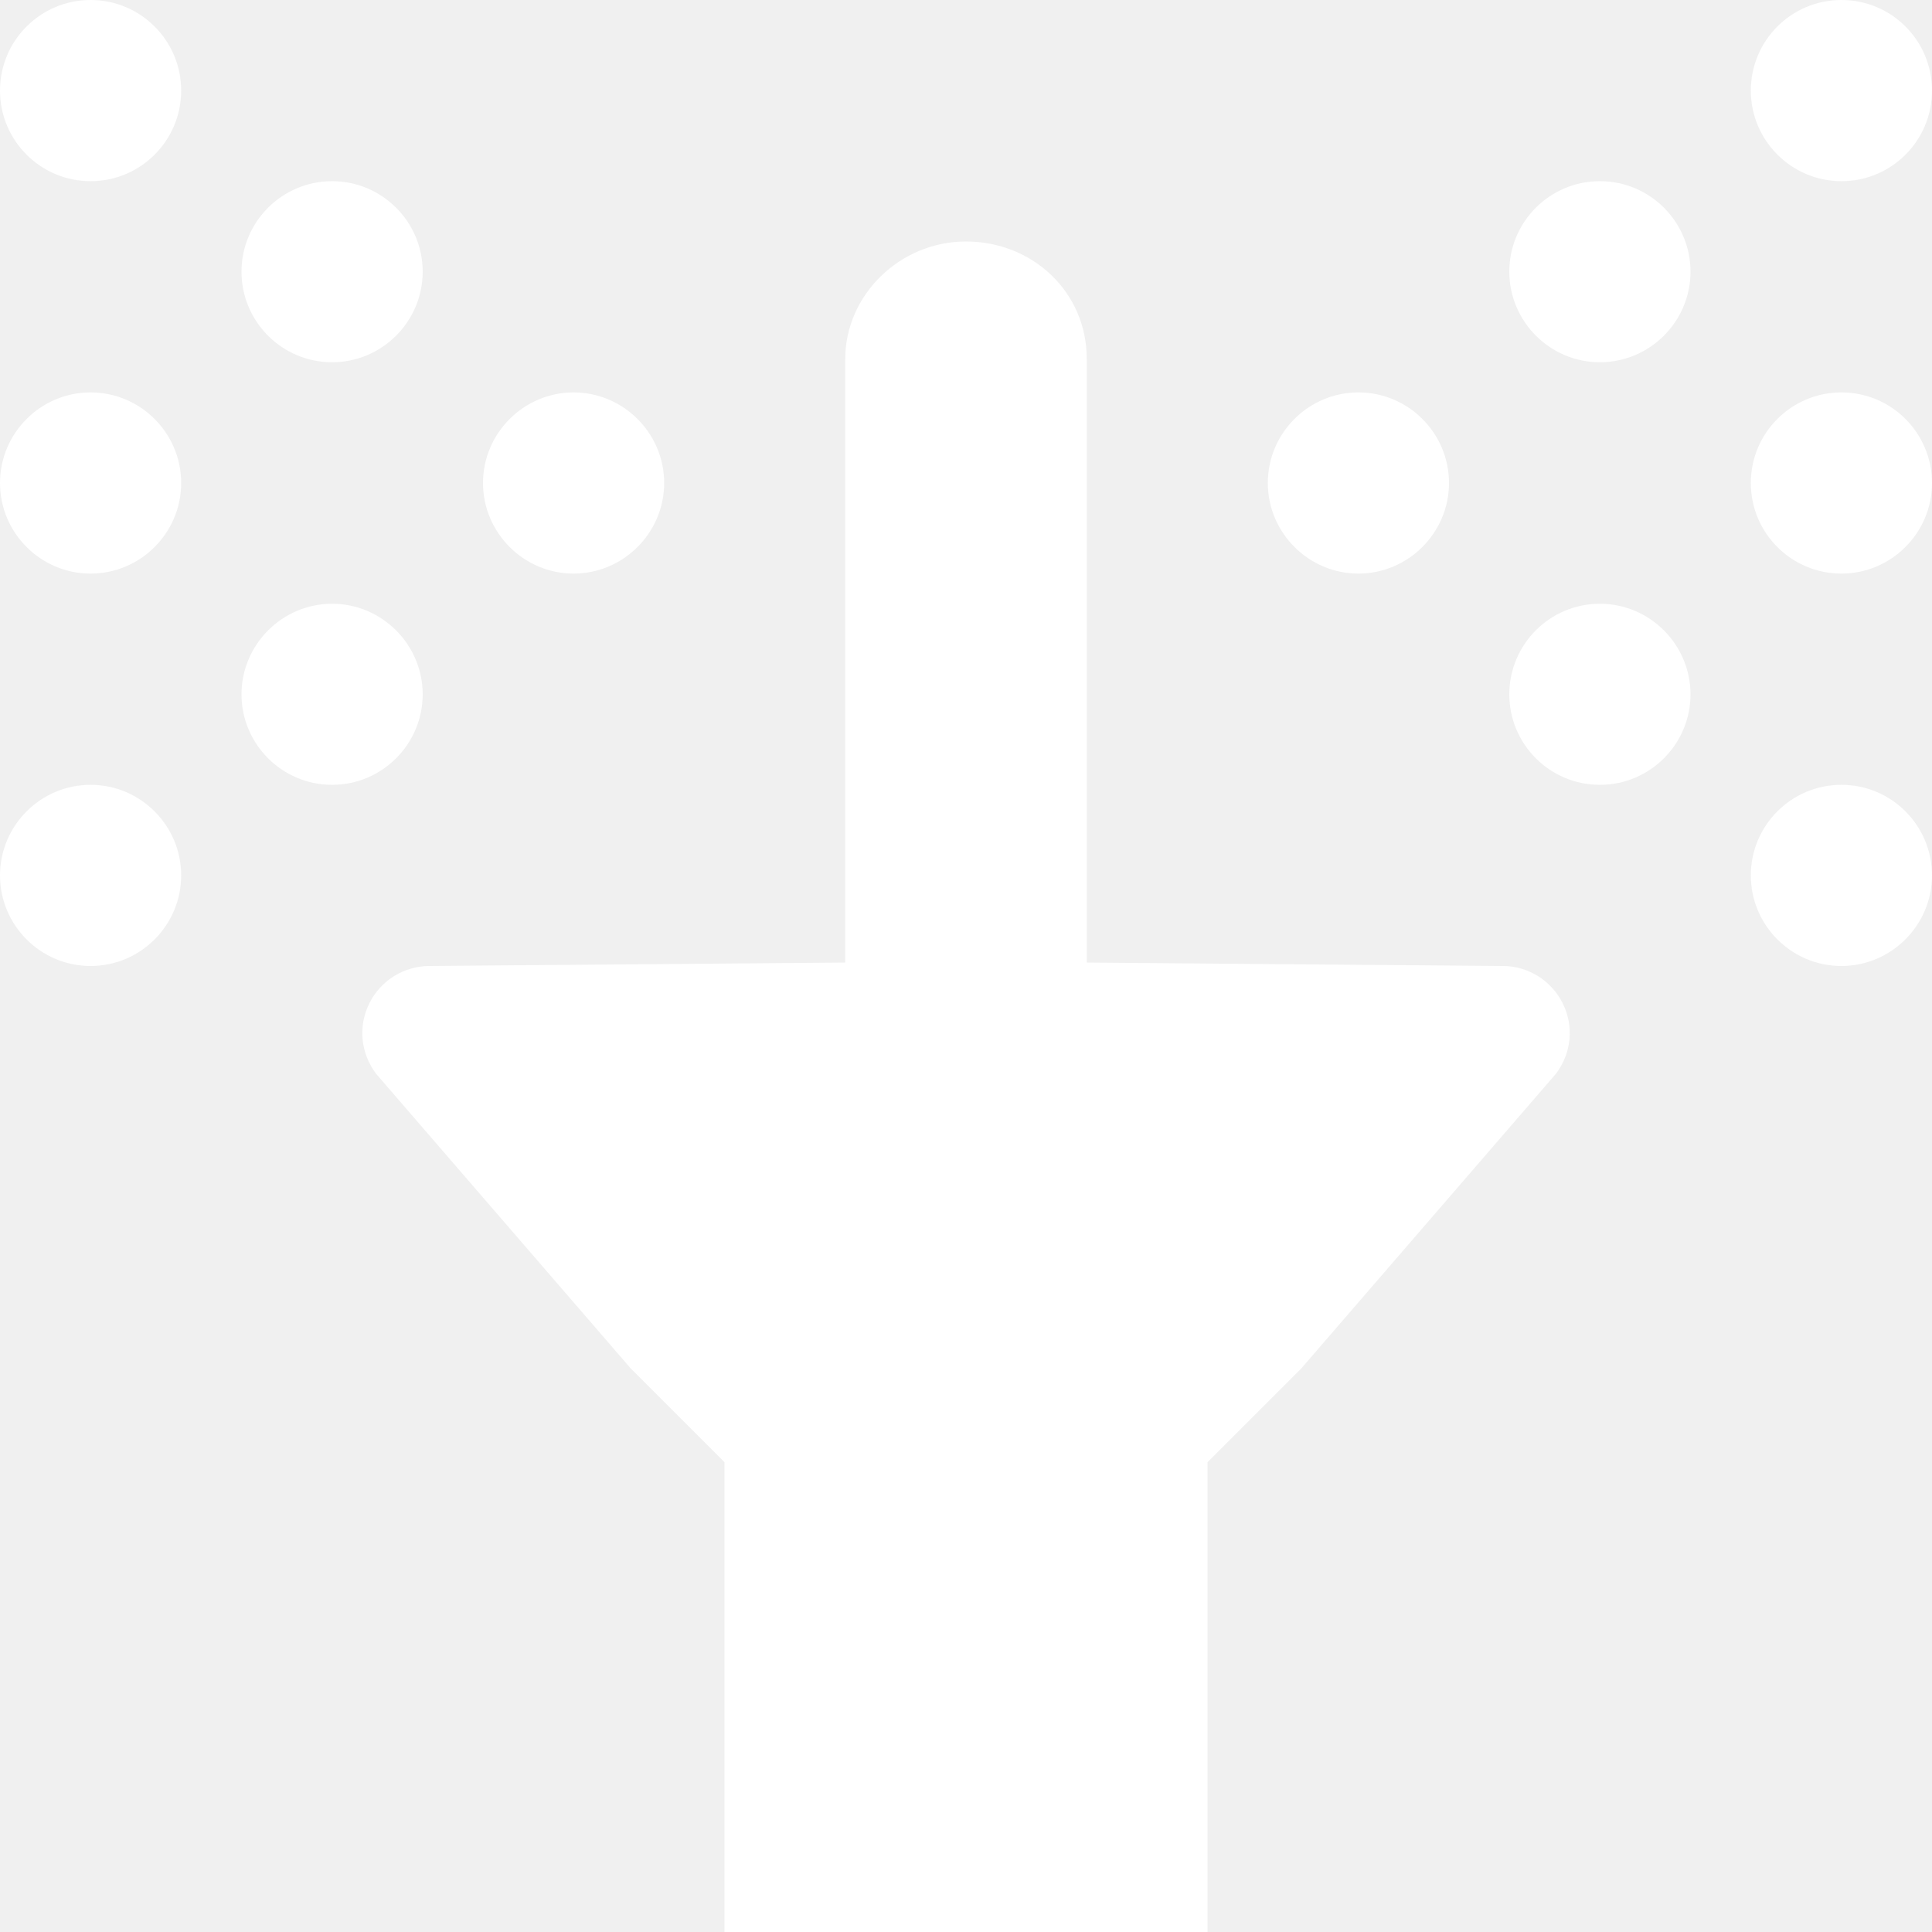
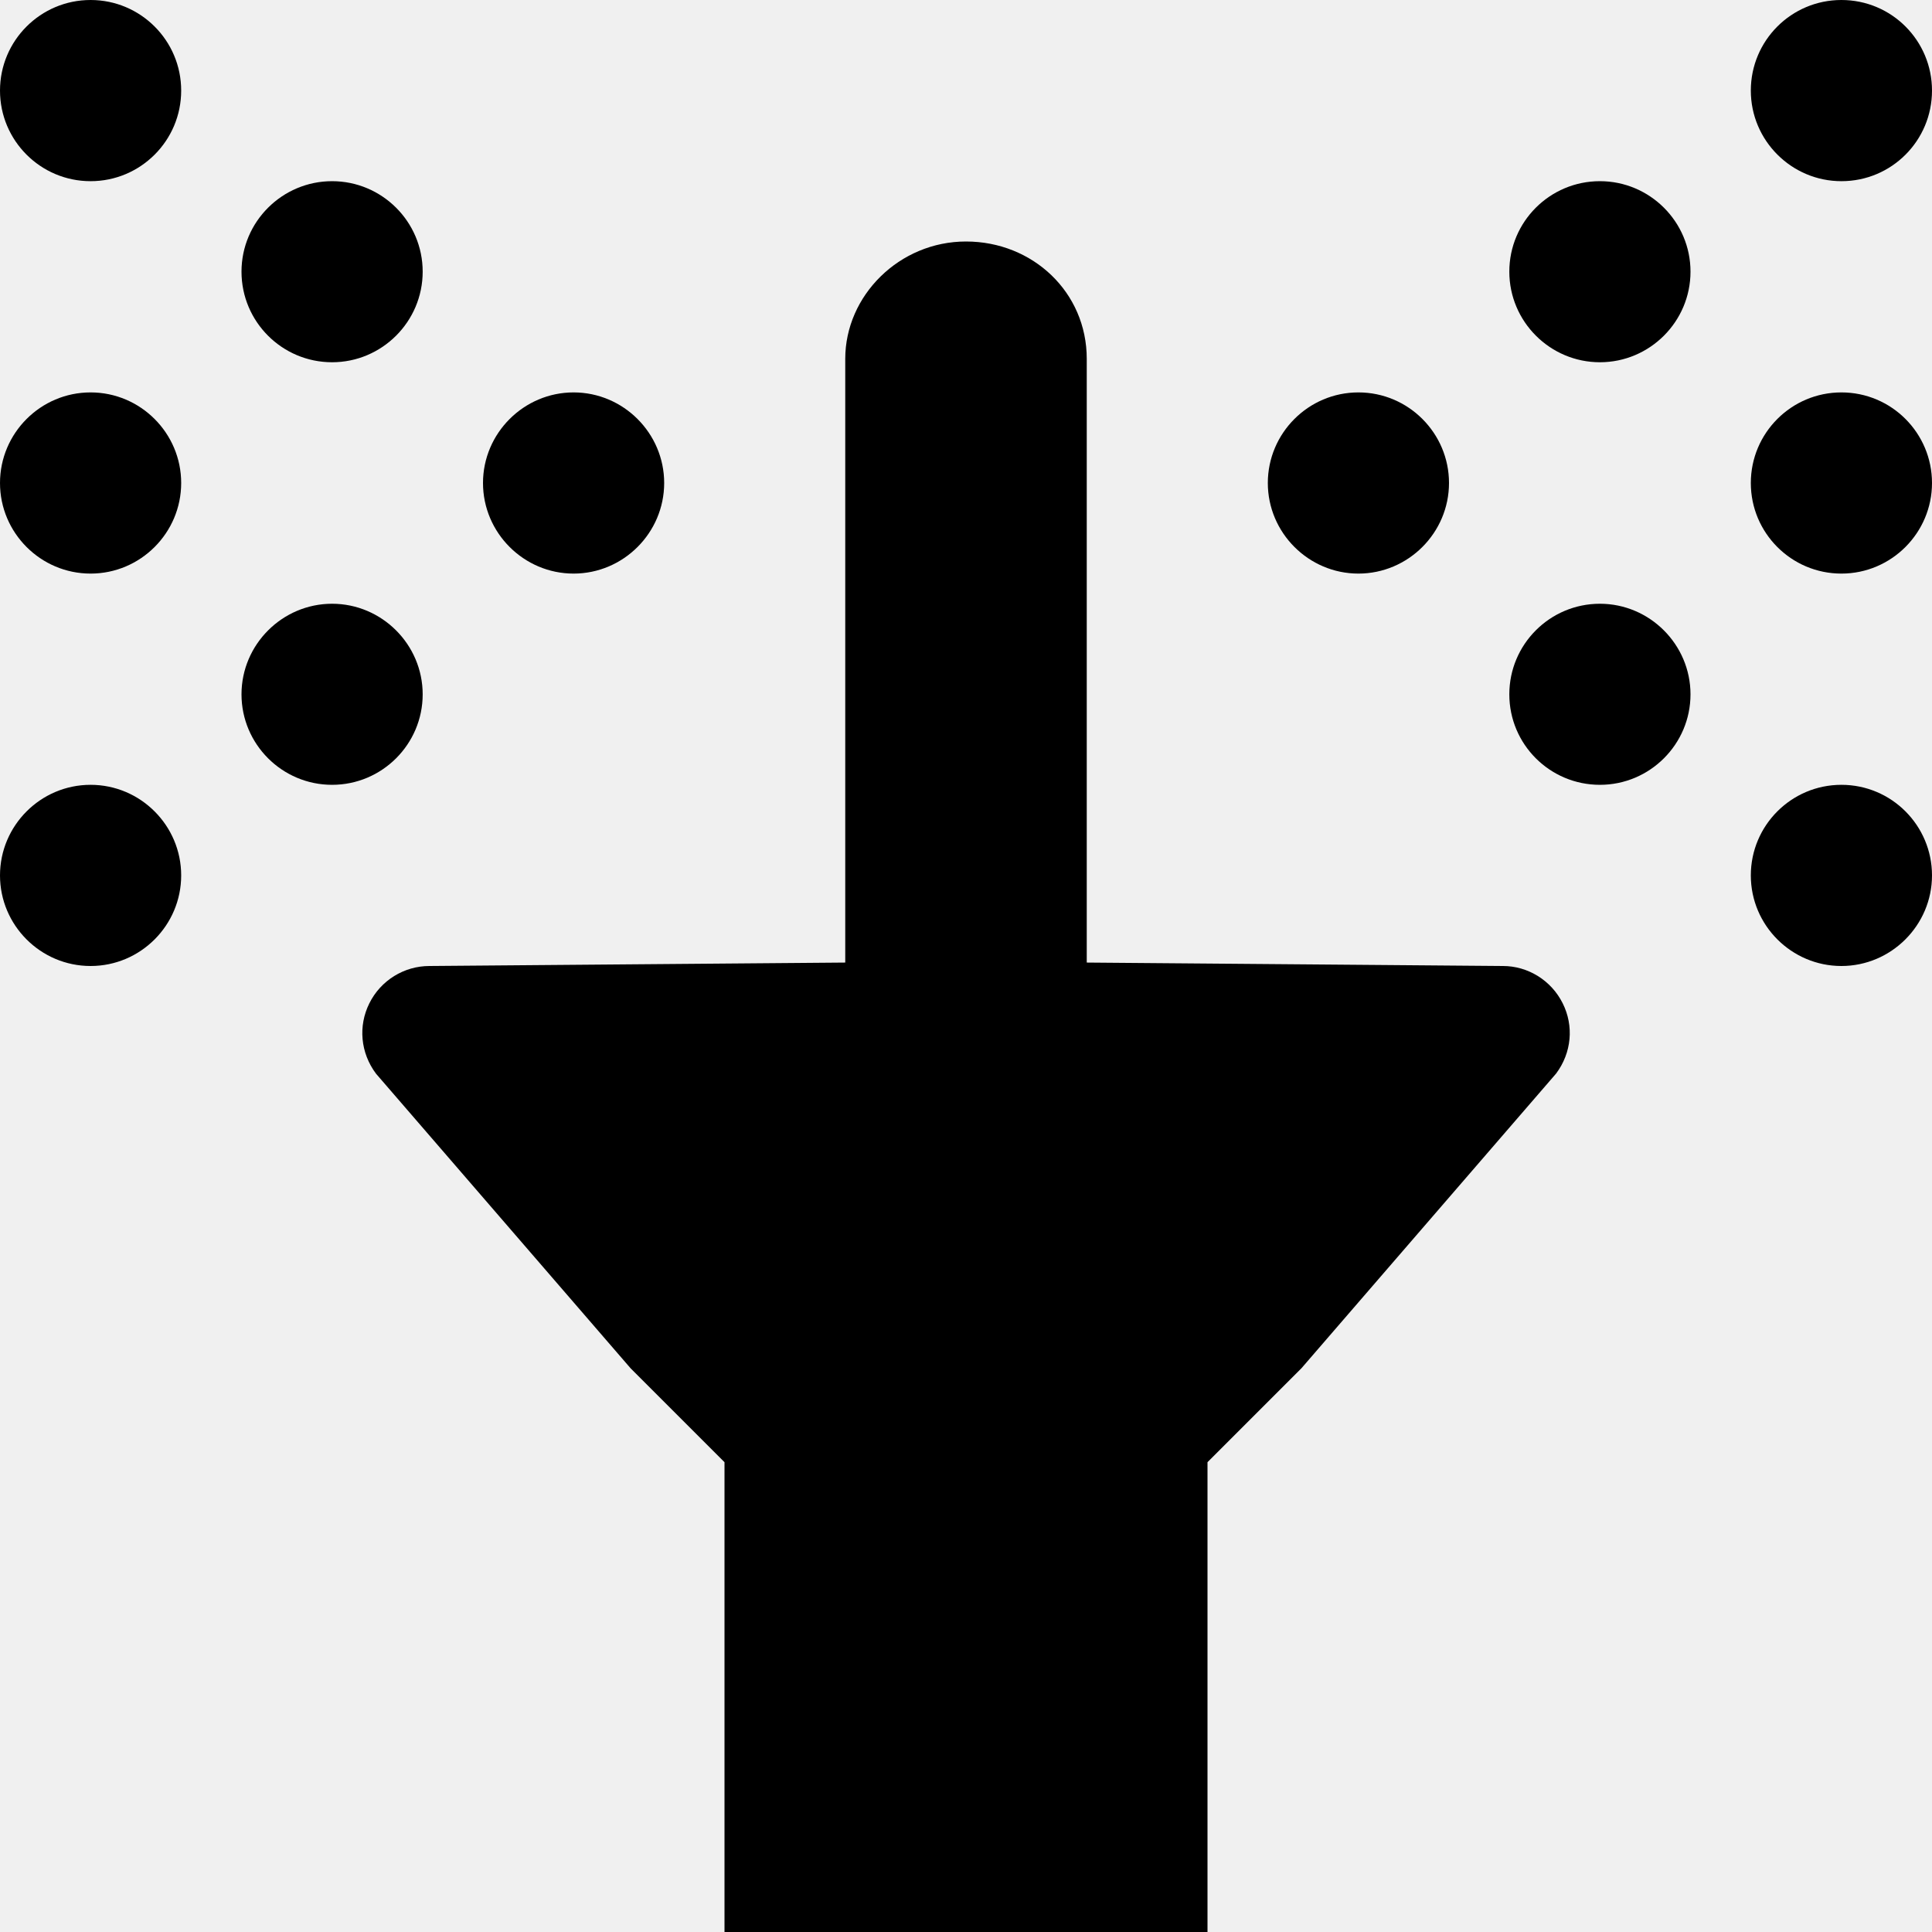
<svg xmlns="http://www.w3.org/2000/svg" width="18" height="18" viewBox="0 0 18 18" fill="none">
-   <path d="M14.003 9L10.125 8.968V3.343C10.125 2.722 9.621 2.25 9 2.25C8.379 2.25 7.875 2.754 7.875 3.343V8.968L4.001 9C3.765 9 3.547 9.134 3.441 9.348C3.336 9.559 3.358 9.809 3.503 10.003L5.876 12.749L6.75 13.623V18H11.25V13.623L12.125 12.748L14.498 10.002C14.643 9.808 14.665 9.558 14.559 9.347C14.453 9.134 14.235 9 14.003 9ZM5.344 5.344C5.808 5.344 6.188 4.964 6.188 4.5C6.188 4.036 5.808 3.656 5.344 3.656C4.88 3.656 4.5 4.036 4.5 4.5C4.5 4.964 4.88 5.344 5.344 5.344ZM3.094 3.375C3.558 3.375 3.938 2.997 3.938 2.531C3.938 2.065 3.558 1.688 3.094 1.688C2.63 1.688 2.25 2.065 2.25 2.531C2.25 2.997 2.628 3.375 3.094 3.375ZM3.938 6.469C3.938 6.005 3.558 5.625 3.094 5.625C2.63 5.625 2.25 6.005 2.25 6.469C2.25 6.933 2.628 7.312 3.094 7.312C3.56 7.312 3.938 6.933 3.938 6.469ZM0.844 3.656C0.378 3.656 0 4.036 0 4.5C0 4.964 0.378 5.344 0.844 5.344C1.31 5.344 1.688 4.964 1.688 4.5C1.688 4.036 1.31 3.656 0.844 3.656ZM0.844 0C0.378 0 0 0.378 0 0.844C0 1.31 0.378 1.688 0.844 1.688C1.31 1.688 1.688 1.31 1.688 0.844C1.688 0.378 1.31 0 0.844 0ZM0.844 7.312C0.378 7.312 0 7.692 0 8.156C0 8.62 0.378 9 0.844 9C1.31 9 1.688 8.62 1.688 8.156C1.688 7.692 1.31 7.312 0.844 7.312ZM12.656 5.344C13.12 5.344 13.5 4.964 13.5 4.5C13.5 4.036 13.122 3.656 12.656 3.656C12.19 3.656 11.812 4.036 11.812 4.5C11.812 4.964 12.192 5.344 12.656 5.344ZM14.906 5.625C14.44 5.625 14.062 6.003 14.062 6.469C14.062 6.935 14.44 7.312 14.906 7.312C15.372 7.312 15.75 6.933 15.75 6.469C15.75 6.005 15.37 5.625 14.906 5.625ZM14.906 1.688C14.44 1.688 14.062 2.065 14.062 2.531C14.062 2.997 14.442 3.375 14.906 3.375C15.37 3.375 15.75 2.997 15.75 2.531C15.75 2.065 15.37 1.688 14.906 1.688ZM17.156 3.656C16.69 3.656 16.312 4.034 16.312 4.5C16.312 4.966 16.69 5.344 17.156 5.344C17.622 5.344 18 4.964 18 4.5C18 4.036 17.624 3.656 17.156 3.656ZM17.156 7.312C16.69 7.312 16.312 7.69 16.312 8.156C16.312 8.622 16.692 9 17.156 9C17.62 9 18 8.62 18 8.156C18 7.692 17.624 7.312 17.156 7.312ZM17.156 1.688C17.624 1.688 18 1.31 18 0.844C18 0.378 17.624 0 17.156 0C16.689 0 16.312 0.378 16.312 0.844C16.312 1.31 16.692 1.688 17.156 1.688Z" fill="white" />
+   <path d="M14.003 9L10.125 8.968V3.343C10.125 2.722 9.621 2.25 9 2.25C8.379 2.25 7.875 2.754 7.875 3.343V8.968L4.001 9C3.765 9 3.547 9.134 3.441 9.348C3.336 9.559 3.358 9.809 3.503 10.003L5.876 12.749L6.75 13.623V18H11.25V13.623L12.125 12.748L14.498 10.002C14.643 9.808 14.665 9.558 14.559 9.347C14.453 9.134 14.235 9 14.003 9ZM5.344 5.344C5.808 5.344 6.188 4.964 6.188 4.5C6.188 4.036 5.808 3.656 5.344 3.656C4.88 3.656 4.5 4.036 4.5 4.5C4.5 4.964 4.88 5.344 5.344 5.344ZM3.094 3.375C3.558 3.375 3.938 2.997 3.938 2.531C3.938 2.065 3.558 1.688 3.094 1.688C2.63 1.688 2.25 2.065 2.25 2.531C2.25 2.997 2.628 3.375 3.094 3.375ZM3.938 6.469C3.938 6.005 3.558 5.625 3.094 5.625C2.63 5.625 2.25 6.005 2.25 6.469C2.25 6.933 2.628 7.312 3.094 7.312C3.56 7.312 3.938 6.933 3.938 6.469ZM0.844 3.656C0.378 3.656 0 4.036 0 4.5C0 4.964 0.378 5.344 0.844 5.344C1.31 5.344 1.688 4.964 1.688 4.5C1.688 4.036 1.31 3.656 0.844 3.656ZM0.844 0C0.378 0 0 0.378 0 0.844C0 1.31 0.378 1.688 0.844 1.688C1.31 1.688 1.688 1.31 1.688 0.844C1.688 0.378 1.31 0 0.844 0ZM0.844 7.312C0.378 7.312 0 7.692 0 8.156C0 8.62 0.378 9 0.844 9C1.31 9 1.688 8.62 1.688 8.156C1.688 7.692 1.31 7.312 0.844 7.312ZM12.656 5.344C13.12 5.344 13.5 4.964 13.5 4.5C13.5 4.036 13.122 3.656 12.656 3.656C12.19 3.656 11.812 4.036 11.812 4.5C11.812 4.964 12.192 5.344 12.656 5.344ZM14.906 5.625C14.44 5.625 14.062 6.003 14.062 6.469C14.062 6.935 14.44 7.312 14.906 7.312C15.372 7.312 15.75 6.933 15.75 6.469C15.75 6.005 15.37 5.625 14.906 5.625ZM14.906 1.688C14.44 1.688 14.062 2.065 14.062 2.531C14.062 2.997 14.442 3.375 14.906 3.375C15.37 3.375 15.75 2.997 15.75 2.531C15.75 2.065 15.37 1.688 14.906 1.688ZM17.156 3.656C16.69 3.656 16.312 4.034 16.312 4.5C16.312 4.966 16.69 5.344 17.156 5.344C17.622 5.344 18 4.964 18 4.5C18 4.036 17.624 3.656 17.156 3.656ZM17.156 7.312C16.69 7.312 16.312 7.69 16.312 8.156C16.312 8.622 16.692 9 17.156 9C17.62 9 18 8.62 18 8.156C18 7.692 17.624 7.312 17.156 7.312ZM17.156 1.688C17.624 1.688 18 1.31 18 0.844C18 0.378 17.624 0 17.156 0C16.689 0 16.312 0.378 16.312 0.844C16.312 1.31 16.692 1.688 17.156 1.688Z" fill="#000" />
</svg>
